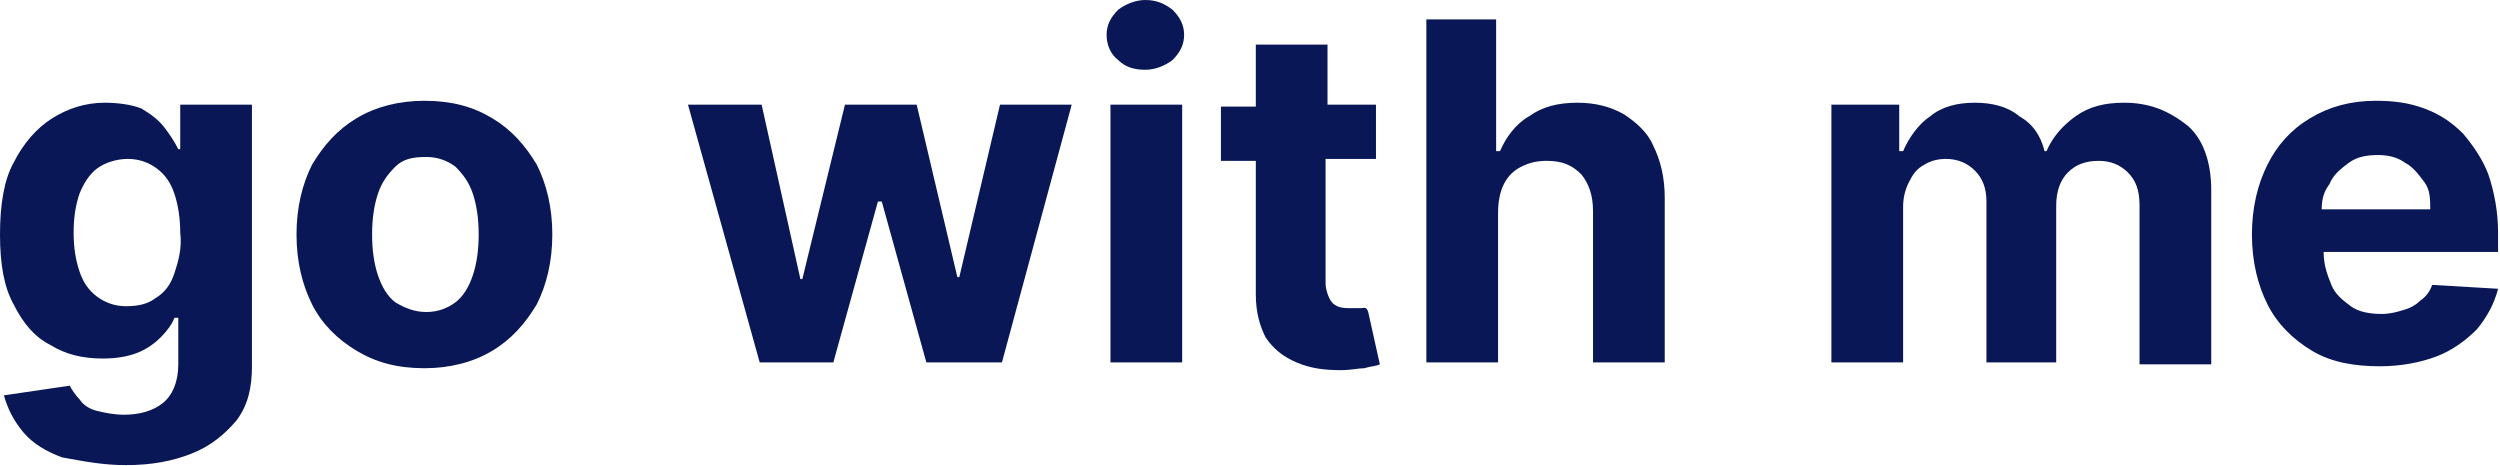
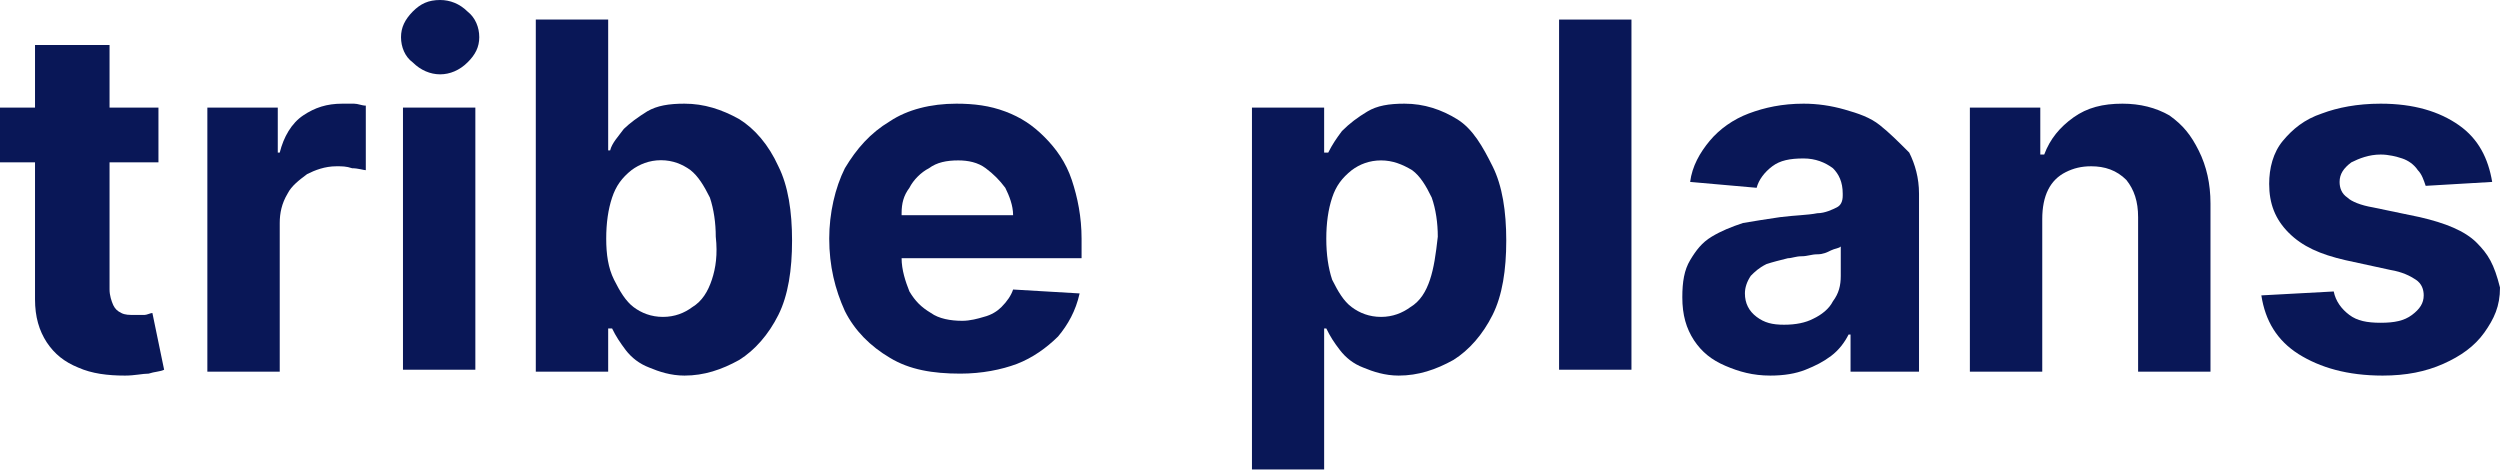
- <svg xmlns="http://www.w3.org/2000/svg" width="129" height="24" viewBox="0 0 129 24" fill="none">
-   <path d="M9.3 7.7H9.2C9 7.3 8.8 7 8.5 6.6C8.2 6.2 7.8 5.9 7.3 5.6C6.8 5.4 6.1 5.3 5.4 5.3C4.4 5.3 3.5 5.6 2.7 6.1C1.9 6.6 1.2 7.4 0.7 8.4C0.2 9.3 0 10.6 0 12.1C0 13.6 0.2 14.8 0.7 15.7C1.2 16.7 1.8 17.4 2.6 17.8C3.4 18.3 4.3 18.5 5.3 18.5C6 18.5 6.6 18.4 7.1 18.2C7.6 18 8 17.7 8.3 17.4C8.6 17.1 8.9 16.7 9 16.4H9.2V18.8C9.2 19.7 8.9 20.4 8.4 20.8C7.9 21.2 7.2 21.4 6.4 21.4C5.9 21.4 5.4 21.3 5 21.2C4.6 21.1 4.3 20.9 4.1 20.6C3.9 20.4 3.7 20.1 3.6 19.9L0.2 20.4C0.4 21.1 0.7 21.7 1.2 22.3C1.7 22.9 2.4 23.3 3.2 23.6C4.3 23.8 5.3 24 6.5 24C7.8 24 8.9 23.8 9.9 23.4C10.9 23 11.6 22.4 12.2 21.7C12.8 20.9 13 20 13 18.9V5.4H9.3V7.7ZM9 14.1C8.8 14.7 8.5 15.1 8 15.4C7.6 15.7 7.1 15.8 6.5 15.8C5.9 15.8 5.4 15.6 5 15.3C4.6 15 4.3 14.6 4.1 14C3.9 13.4 3.8 12.8 3.8 12C3.8 11.2 3.9 10.6 4.1 10C4.3 9.5 4.6 9 5 8.7C5.4 8.4 6 8.2 6.6 8.2C7.2 8.2 7.7 8.4 8.1 8.7C8.5 9 8.8 9.4 9 10C9.2 10.6 9.3 11.3 9.3 12C9.4 12.8 9.2 13.5 9 14.1Z" fill="#091757" />
-   <path d="M25.4 6.1C24.4 5.5 23.3 5.2 21.9 5.2C20.6 5.2 19.4 5.5 18.4 6.1C17.4 6.7 16.7 7.5 16.1 8.5C15.6 9.5 15.3 10.7 15.3 12.1C15.3 13.5 15.6 14.7 16.1 15.7C16.6 16.7 17.4 17.5 18.4 18.1C19.4 18.7 20.5 19 21.9 19C23.2 19 24.4 18.7 25.4 18.1C26.4 17.5 27.1 16.7 27.7 15.7C28.2 14.7 28.5 13.5 28.5 12.1C28.5 10.7 28.2 9.5 27.7 8.5C27.1 7.5 26.4 6.7 25.4 6.1ZM24.4 14.2C24.2 14.8 23.9 15.3 23.5 15.6C23.1 15.9 22.6 16.1 22 16.1C21.4 16.1 20.9 15.9 20.4 15.6C20 15.3 19.7 14.8 19.5 14.2C19.3 13.6 19.2 12.9 19.2 12.1C19.2 11.3 19.3 10.6 19.5 10C19.7 9.4 20 9 20.4 8.6C20.8 8.2 21.3 8.1 22 8.1C22.6 8.1 23.1 8.3 23.5 8.6C23.9 9 24.2 9.4 24.4 10C24.6 10.6 24.7 11.3 24.7 12.1C24.7 12.9 24.6 13.6 24.4 14.2Z" fill="#091757" />
-   <path d="M49.5 14.3H49.4L47.3 5.4H43.6L41.4 14.4H41.3L39.3 5.4H35.5L39.2 18.7H43L45.3 10.4H45.5L47.8 18.7H51.7L55.3 5.4H51.6L49.5 14.3Z" fill="#091757" />
-   <path d="M59.1 0C58.6 0 58.1 0.2 57.7 0.5C57.3 0.9 57.1 1.3 57.1 1.8C57.1 2.3 57.3 2.8 57.7 3.1C58.1 3.5 58.6 3.6 59.1 3.6C59.6 3.6 60.1 3.4 60.5 3.1C60.9 2.7 61.1 2.3 61.1 1.8C61.1 1.3 60.9 0.9 60.5 0.5C60.1 0.2 59.7 0 59.1 0Z" fill="#091757" />
-   <path d="M61 5.4H57.3V18.7H61V5.4Z" fill="#091757" />
-   <path d="M70.2 15.9C70 15.9 69.9 15.9 69.7 15.9C69.5 15.9 69.2 15.9 69 15.8C68.8 15.7 68.7 15.6 68.6 15.4C68.5 15.2 68.4 14.9 68.4 14.6V8.2H71V5.4H68.5V2.3H64.8V5.5H63V8.3H64.8V15.2C64.8 16.1 65 16.8 65.3 17.4C65.7 18 66.2 18.4 66.9 18.7C67.6 19 68.3 19.1 69.2 19.1C69.7 19.1 70.1 19 70.4 19C70.7 18.9 71 18.9 71.2 18.8L70.6 16.1C70.5 15.8 70.4 15.9 70.2 15.9Z" fill="#091757" />
-   <path d="M83.8 5.9C83.1 5.5 82.3 5.3 81.4 5.3C80.4 5.3 79.6 5.5 78.9 6C78.2 6.4 77.7 7.1 77.4 7.8H77.2V1H73.6V18.7H77.3V11C77.3 10.4 77.4 9.9 77.6 9.5C77.8 9.1 78.1 8.8 78.5 8.6C78.9 8.4 79.3 8.3 79.8 8.3C80.6 8.3 81.1 8.5 81.6 9C82 9.5 82.2 10.1 82.2 10.9V18.7H85.9V10.2C85.9 9.2 85.7 8.3 85.3 7.5C85 6.8 84.4 6.3 83.8 5.9Z" fill="#091757" />
-   <path d="M109.6 5.3C108.6 5.3 107.8 5.5 107.1 6C106.4 6.5 105.9 7.1 105.6 7.8H105.5C105.3 7 104.9 6.4 104.2 6C103.6 5.5 102.8 5.3 101.9 5.3C101 5.3 100.2 5.5 99.6 6C99 6.4 98.5 7.1 98.2 7.8H98V5.4H94.5V18.7H98.2V10.7C98.2 10.2 98.3 9.8 98.5 9.4C98.7 9 98.9 8.7 99.3 8.5C99.6 8.3 100 8.2 100.4 8.2C101 8.2 101.5 8.4 101.9 8.8C102.3 9.2 102.5 9.7 102.5 10.4V18.7H106.1V10.6C106.1 9.9 106.3 9.3 106.7 8.9C107.1 8.5 107.6 8.3 108.3 8.3C108.9 8.3 109.4 8.5 109.8 8.9C110.2 9.3 110.4 9.8 110.4 10.6V18.8H114.1V9.8C114.1 8.4 113.7 7.2 112.9 6.5C111.9 5.7 110.9 5.3 109.6 5.3Z" fill="#091757" />
-   <path d="M128.9 13V12C128.9 10.9 128.7 9.9 128.4 9C128.1 8.2 127.6 7.5 127.1 6.9C126.5 6.3 125.9 5.9 125.1 5.6C124.3 5.3 123.5 5.2 122.6 5.2C121.3 5.2 120.2 5.5 119.2 6.1C118.2 6.7 117.5 7.5 117 8.5C116.5 9.5 116.2 10.7 116.2 12.1C116.2 13.5 116.5 14.7 117 15.7C117.5 16.7 118.3 17.5 119.3 18.1C120.3 18.7 121.5 18.9 122.8 18.9C123.9 18.9 124.9 18.7 125.7 18.4C126.5 18.1 127.2 17.6 127.8 17C128.3 16.4 128.7 15.7 128.9 14.9L125.5 14.7C125.4 15 125.2 15.3 124.9 15.5C124.7 15.7 124.4 15.9 124 16C123.7 16.1 123.3 16.2 122.9 16.2C122.3 16.2 121.7 16.1 121.3 15.8C120.9 15.5 120.5 15.2 120.3 14.7C120.1 14.2 119.9 13.7 119.9 13H128.9ZM121.2 8.4C121.6 8.1 122.1 8 122.7 8C123.2 8 123.7 8.1 124.1 8.4C124.5 8.6 124.8 9 125.1 9.4C125.4 9.8 125.4 10.3 125.4 10.8H119.8C119.8 10.3 119.9 9.9 120.2 9.5C120.4 9 120.8 8.7 121.2 8.4Z" fill="#091757" />
+ <svg xmlns="http://www.w3.org/2000/svg" width="127.8" height="24" viewBox="0 0 127.8 24" fill="none">
+   <path id="Vector" d="M7.39 16.1C7.2 16.1 7.1 16.1 6.89 16.1C6.6 16.1 6.39 16.1 6.2 16C6 15.9 5.89 15.8 5.79 15.6C5.7 15.4 5.6 15.1 5.6 14.8L5.6 8.3L8.1 8.3L8.1 5.5L5.6 5.5L5.6 2.3L1.79 2.3L1.79 5.5L0 5.5L0 8.3L1.79 8.3L1.79 15.3C1.79 16.2 2 16.9 2.39 17.5C2.79 18.1 3.29 18.5 4 18.79C4.7 19.1 5.5 19.2 6.39 19.2C6.89 19.2 7.29 19.1 7.6 19.1C7.89 19 8.2 19 8.39 18.9L7.79 16C7.7 16 7.5 16.1 7.39 16.1Z" fill="#091757" fill-opacity="1" fill-rule="nonzero" />
+   <path id="Vector" d="M17.5 5.3C16.7 5.3 16.1 5.5 15.5 5.9C14.9 6.3 14.5 7 14.3 7.8L14.2 7.8L14.2 5.5L10.6 5.5L10.6 19L14.3 19L14.3 11.4C14.3 10.9 14.4 10.4 14.7 9.9C14.9 9.5 15.3 9.2 15.7 8.9C16.1 8.7 16.6 8.5 17.2 8.5C17.5 8.5 17.7 8.5 18 8.6C18.3 8.6 18.6 8.7 18.7 8.7L18.7 5.4C18.5 5.4 18.3 5.3 18.1 5.3C17.9 5.3 17.7 5.3 17.5 5.3Z" fill="#091757" fill-opacity="1" fill-rule="nonzero" />
+   <path id="Vector" d="M22.5 0C21.9 0 21.5 0.19 21.1 0.59C20.7 1 20.5 1.4 20.5 1.9C20.5 2.4 20.7 2.9 21.1 3.19C21.5 3.59 22 3.8 22.5 3.8C23 3.8 23.5 3.59 23.9 3.19C24.3 2.8 24.5 2.4 24.5 1.9C24.5 1.4 24.3 0.9 23.9 0.59C23.5 0.19 23 0 22.5 0Z" fill="#091757" fill-opacity="1" fill-rule="nonzero" />
+   <path id="Vector" d="M20.6 5.5L24.3 5.5L24.3 18.9L20.6 18.9L20.6 5.5Z" fill="#091757" fill-opacity="1" fill-rule="evenodd" />
+   <path id="Vector" d="M37.79 6.09C36.89 5.59 35.99 5.3 34.99 5.3C34.19 5.3 33.59 5.4 33.09 5.69C32.59 6 32.19 6.3 31.89 6.59C31.59 7 31.29 7.3 31.19 7.69L31.09 7.69L31.09 1L27.39 1L27.39 19L31.09 19L31.09 16.79L31.29 16.79C31.49 17.2 31.69 17.5 31.99 17.9C32.29 18.29 32.69 18.6 33.19 18.79C33.69 19 34.29 19.2 34.99 19.2C35.99 19.2 36.89 18.9 37.79 18.4C38.59 17.9 39.29 17.1 39.79 16.1C40.29 15.1 40.49 13.8 40.49 12.3C40.49 10.8 40.29 9.5 39.79 8.5C39.29 7.4 38.59 6.59 37.79 6.09ZM36.39 14.3C36.19 14.9 35.89 15.4 35.39 15.7C34.99 16 34.49 16.2 33.89 16.2C33.29 16.2 32.79 16 32.39 15.7C31.99 15.4 31.69 14.9 31.39 14.3C31.09 13.7 30.99 13 30.99 12.2C30.99 11.4 31.09 10.7 31.29 10.1C31.49 9.5 31.79 9.09 32.29 8.69C32.69 8.4 33.19 8.19 33.79 8.19C34.39 8.19 34.89 8.4 35.29 8.69C35.69 9 35.99 9.5 36.29 10.1C36.49 10.7 36.59 11.4 36.59 12.1C36.69 13 36.59 13.7 36.39 14.3Z" fill="#091757" fill-opacity="1" fill-rule="nonzero" />
+   <path id="Vector" d="M53.39 7C52.79 6.4 52.19 6 51.39 5.7C50.59 5.4 49.79 5.3 48.89 5.3C47.59 5.3 46.39 5.6 45.49 6.2C44.49 6.8 43.79 7.6 43.19 8.6C42.69 9.6 42.39 10.9 42.39 12.2C42.39 13.6 42.69 14.8 43.19 15.9C43.69 16.9 44.49 17.7 45.49 18.29C46.49 18.9 47.69 19.1 49.09 19.1C50.19 19.1 51.19 18.9 51.99 18.6C52.79 18.29 53.49 17.79 54.09 17.2C54.59 16.6 54.99 15.9 55.19 15L51.79 14.8C51.69 15.1 51.49 15.4 51.19 15.7C50.99 15.9 50.69 16.1 50.29 16.2C49.99 16.29 49.59 16.4 49.19 16.4C48.59 16.4 47.99 16.29 47.59 16C47.09 15.7 46.79 15.4 46.49 14.9C46.29 14.4 46.09 13.8 46.09 13.2L55.29 13.2L55.29 12.2C55.29 11.1 55.09 10.1 54.79 9.2C54.49 8.3 53.99 7.6 53.39 7ZM46.09 10.9C46.09 10.4 46.19 10 46.49 9.6C46.69 9.2 47.09 8.8 47.49 8.6C47.89 8.3 48.39 8.2 48.99 8.2C49.49 8.2 49.99 8.3 50.39 8.6C50.79 8.9 51.09 9.2 51.39 9.6C51.59 10 51.79 10.5 51.79 11L46.09 11L46.09 10.9Z" fill="#091757" fill-opacity="1" fill-rule="nonzero" />
+   <path id="Vector" d="M74.5 6.1C73.69 5.6 72.8 5.3 71.8 5.3C71 5.3 70.4 5.4 69.9 5.7C69.4 6 69 6.3 68.6 6.7C68.3 7.1 68.1 7.4 67.9 7.8L67.69 7.8L67.69 5.5L64 5.5L64 24L67.69 24L67.69 16.79L67.8 16.79C68 17.2 68.19 17.5 68.5 17.9C68.8 18.29 69.19 18.6 69.69 18.79C70.19 19 70.8 19.2 71.5 19.2C72.5 19.2 73.4 18.9 74.3 18.4C75.1 17.9 75.8 17.1 76.3 16.1C76.8 15.1 77 13.8 77 12.3C77 10.8 76.8 9.5 76.3 8.5C75.8 7.5 75.3 6.6 74.5 6.1ZM73.1 14.3C72.9 14.9 72.6 15.4 72.1 15.7C71.69 16 71.19 16.2 70.6 16.2C70 16.2 69.5 16 69.1 15.7C68.69 15.4 68.4 14.9 68.1 14.3C67.9 13.7 67.8 13 67.8 12.2C67.8 11.4 67.9 10.7 68.1 10.1C68.3 9.5 68.6 9.1 69.1 8.7C69.5 8.4 70 8.2 70.6 8.2C71.19 8.2 71.69 8.4 72.19 8.7C72.6 9 72.9 9.5 73.19 10.1C73.4 10.7 73.5 11.4 73.5 12.1C73.4 13 73.3 13.7 73.1 14.3Z" fill="#091757" fill-opacity="1" fill-rule="nonzero" />
+   <path id="Vector" d="M79.7 1L83.4 1L83.4 18.9L79.7 18.9L79.7 1Z" fill="#091757" fill-opacity="1" fill-rule="evenodd" />
+   <path id="Vector" d="M96.1 6.4C95.6 6 95 5.8 94.3 5.6C93.6 5.4 92.9 5.3 92.2 5.3C91.1 5.3 90.2 5.5 89.4 5.8C88.6 6.1 87.9 6.6 87.4 7.2C86.9 7.8 86.5 8.5 86.4 9.3L89.8 9.6C89.9 9.2 90.2 8.8 90.6 8.5C91 8.2 91.5 8.1 92.2 8.1C92.8 8.1 93.3 8.3 93.7 8.6C94 8.9 94.2 9.3 94.2 9.9L94.2 10C94.2 10.3 94.1 10.5 93.9 10.6C93.7 10.7 93.3 10.9 92.9 10.9C92.4 11 91.8 11 91 11.1C90.3 11.2 89.7 11.3 89.1 11.4C88.5 11.6 88 11.8 87.5 12.1C87 12.4 86.7 12.8 86.4 13.3C86.1 13.8 86 14.4 86 15.2C86 16.1 86.2 16.79 86.6 17.4C87 18 87.5 18.4 88.2 18.7C88.9 19 89.6 19.2 90.5 19.2C91.2 19.2 91.8 19.1 92.3 18.9C92.8 18.7 93.2 18.5 93.6 18.2C94 17.9 94.3 17.5 94.5 17.1L94.6 17.1L94.6 19L98.1 19L98.1 9.9C98.1 9.1 97.9 8.4 97.6 7.8C97 7.2 96.6 6.8 96.1 6.4ZM94.1 14.1C94.1 14.6 94 15 93.7 15.4C93.5 15.8 93.1 16.1 92.7 16.29C92.3 16.5 91.8 16.6 91.2 16.6C90.6 16.6 90.2 16.5 89.8 16.2C89.4 15.9 89.2 15.5 89.2 15C89.2 14.7 89.3 14.4 89.5 14.1C89.7 13.9 89.9 13.7 90.3 13.5C90.6 13.4 91 13.3 91.4 13.2C91.6 13.2 91.8 13.1 92.1 13.1C92.4 13.1 92.6 13 92.9 13C93.2 13 93.4 12.9 93.6 12.8C93.8 12.7 94 12.7 94.1 12.6L94.1 14.1Z" fill="#091757" fill-opacity="1" fill-rule="nonzero" />
+   <path id="Vector" d="M110.9 5.9C110.2 5.5 109.4 5.3 108.5 5.3C107.5 5.3 106.7 5.5 106 6C105.3 6.5 104.8 7.1 104.5 7.9L104.3 7.9L104.3 5.5L100.7 5.5L100.7 19L104.4 19L104.4 11.2C104.4 10.6 104.5 10.1 104.7 9.7C104.9 9.3 105.2 9 105.6 8.8C106 8.6 106.4 8.5 106.9 8.5C107.6 8.5 108.2 8.7 108.7 9.2C109.1 9.7 109.3 10.3 109.3 11.1L109.3 19L113 19L113 10.4C113 9.4 112.8 8.5 112.4 7.7C112 6.9 111.6 6.4 110.9 5.9Z" fill="#091757" fill-opacity="1" fill-rule="nonzero" />
+   <path id="Vector" d="M126.6 12.4C126 11.8 125 11.4 123.7 11.1L121.3 10.6C120.7 10.5 120.2 10.3 120 10.1C119.7 9.9 119.6 9.6 119.6 9.3C119.6 8.9 119.8 8.6 120.2 8.3C120.6 8.1 121.1 7.9 121.7 7.9C122.1 7.9 122.5 8 122.8 8.1C123.1 8.2 123.4 8.4 123.6 8.7C123.8 8.9 123.9 9.2 124 9.5L127.4 9.3C127.2 8.1 126.7 7.1 125.7 6.4C124.7 5.7 123.4 5.3 121.7 5.3C120.5 5.3 119.5 5.5 118.7 5.8C117.8 6.1 117.2 6.6 116.7 7.2C116.2 7.8 116 8.6 116 9.4C116 10.4 116.3 11.2 117 11.9C117.7 12.6 118.6 13 119.9 13.3L122.2 13.8C122.8 13.9 123.2 14.1 123.5 14.3C123.8 14.5 123.9 14.8 123.9 15.1C123.9 15.5 123.7 15.8 123.3 16.1C122.9 16.4 122.4 16.5 121.7 16.5C121 16.5 120.5 16.4 120.1 16.1C119.7 15.8 119.4 15.4 119.3 14.9L115.6 15.1C115.8 16.4 116.4 17.4 117.5 18.1C118.6 18.79 120 19.2 121.8 19.2C123 19.2 124 19 124.9 18.6C125.8 18.2 126.5 17.7 127 17C127.5 16.29 127.8 15.66 127.8 14.7C127.5 13.5 127.2 13 126.6 12.4Z" fill="#091757" fill-opacity="1" fill-rule="nonzero" />
</svg>
